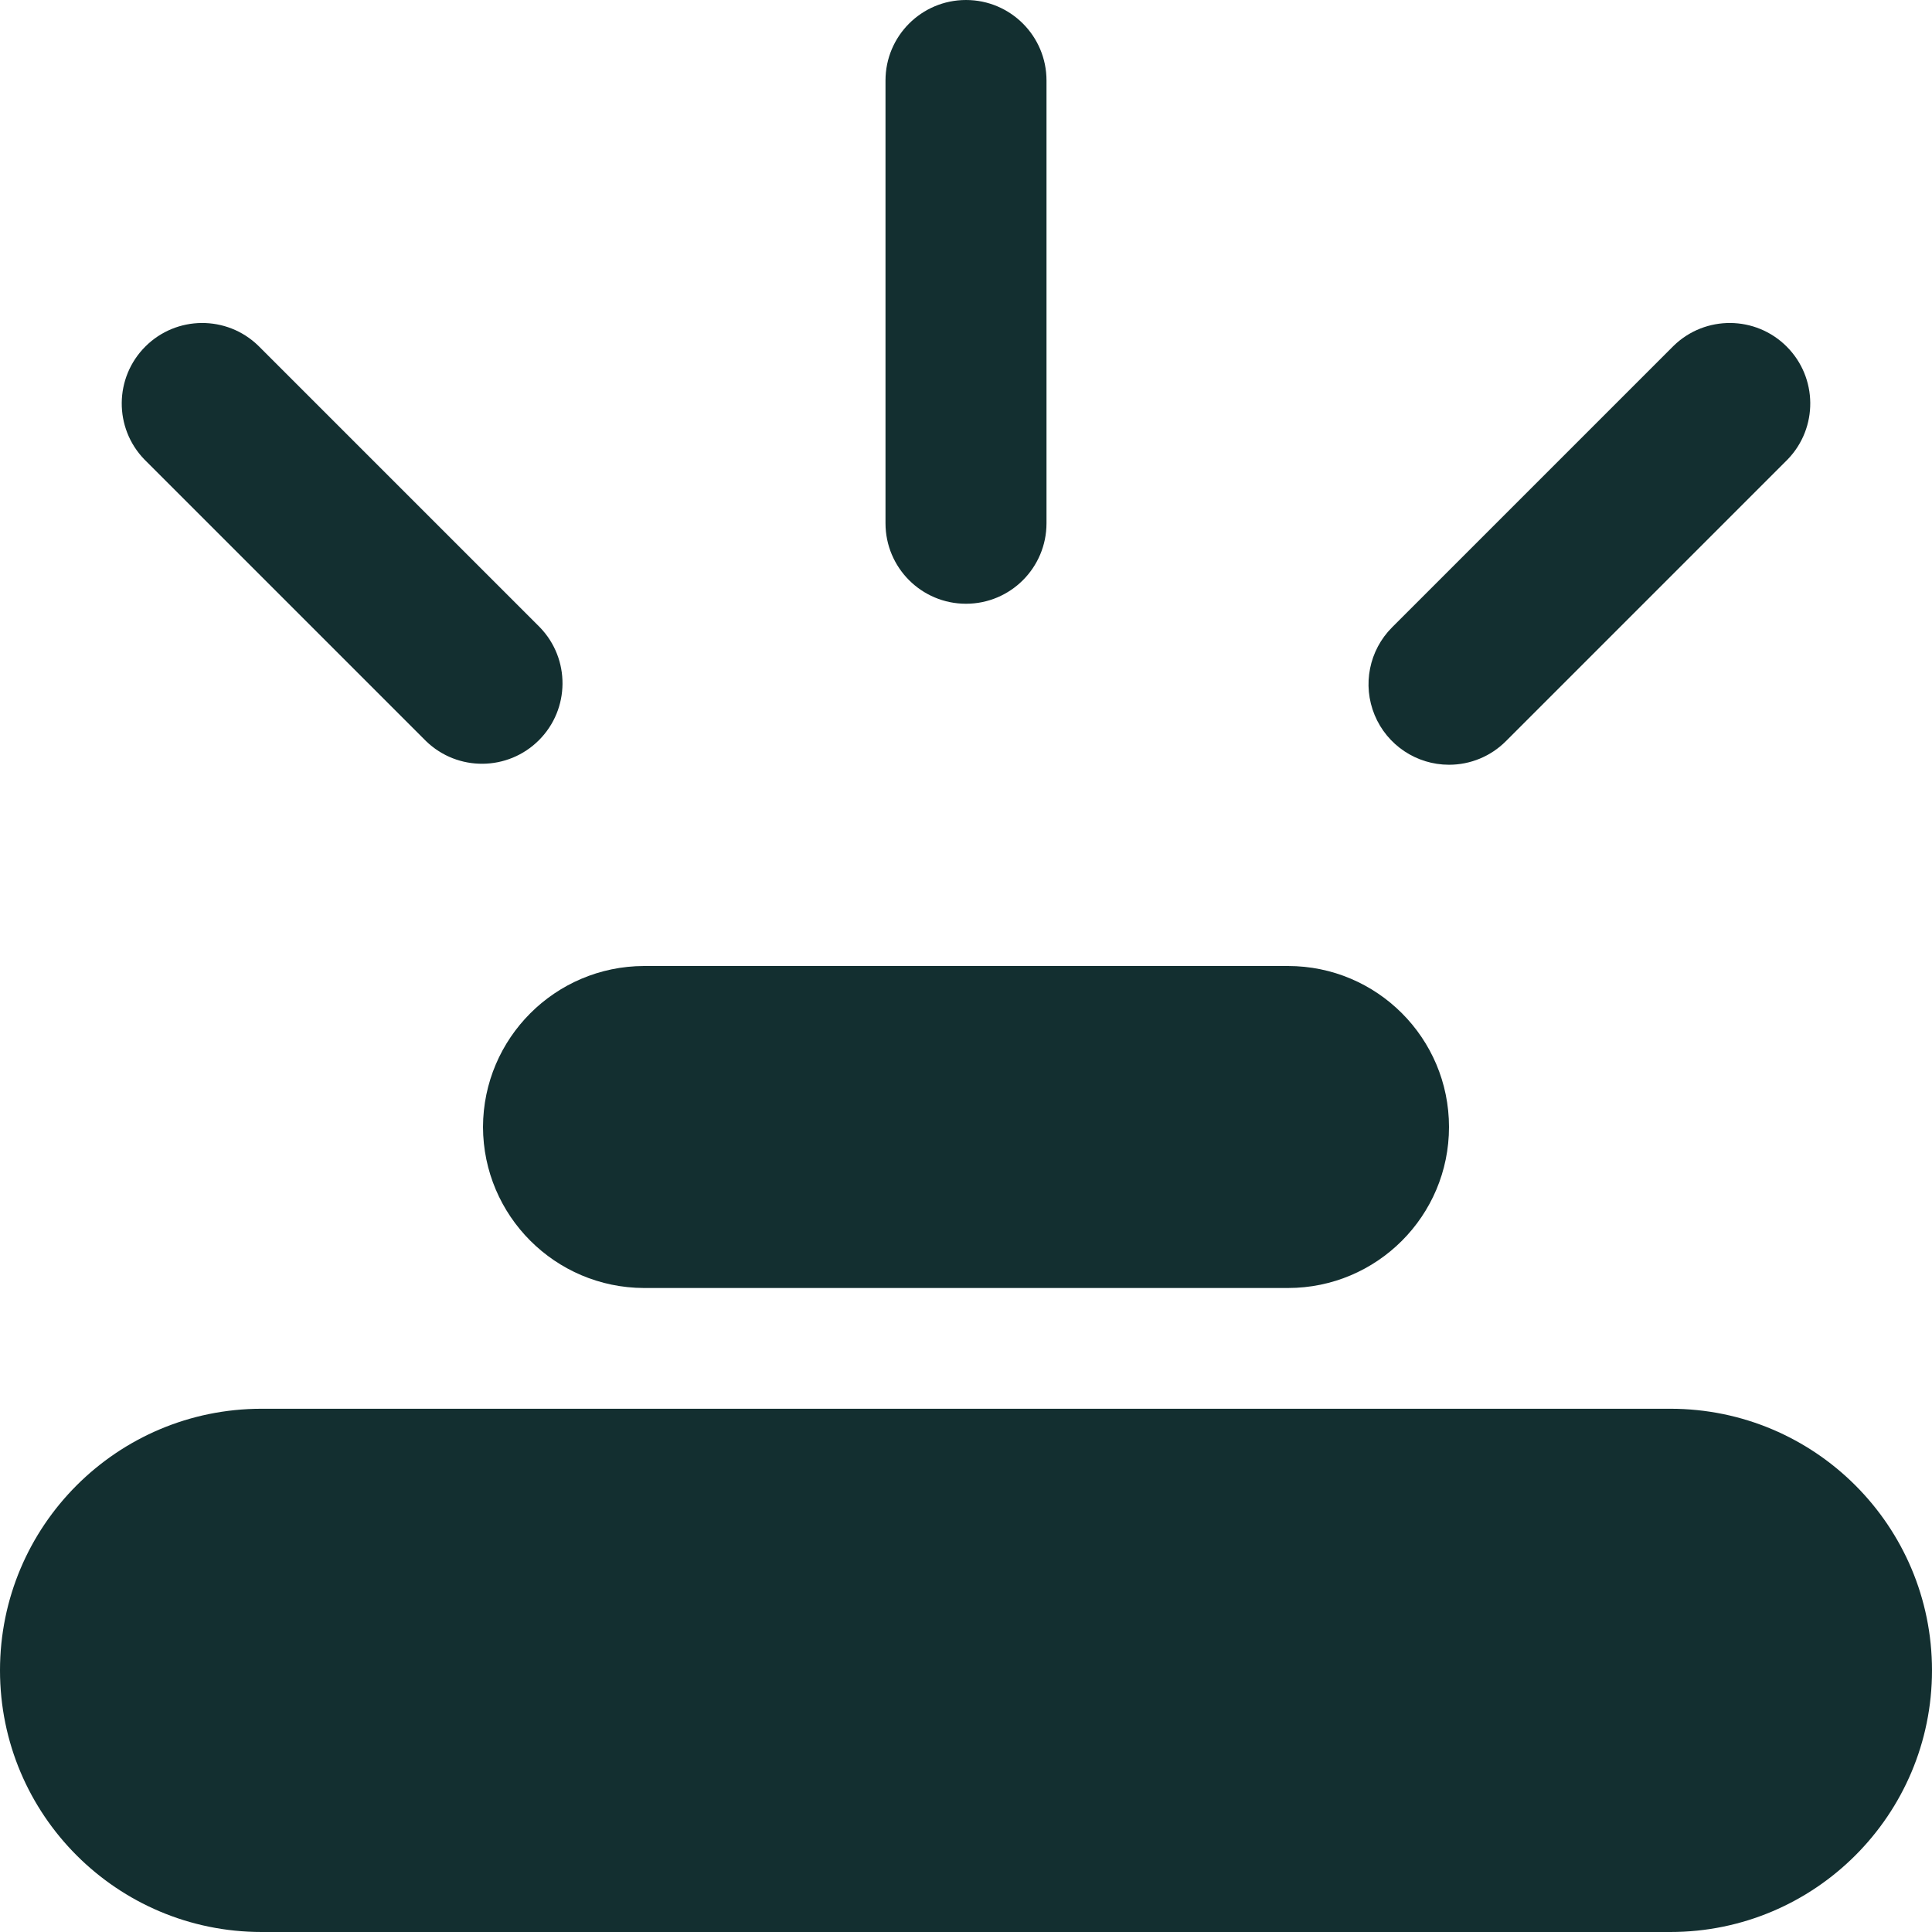
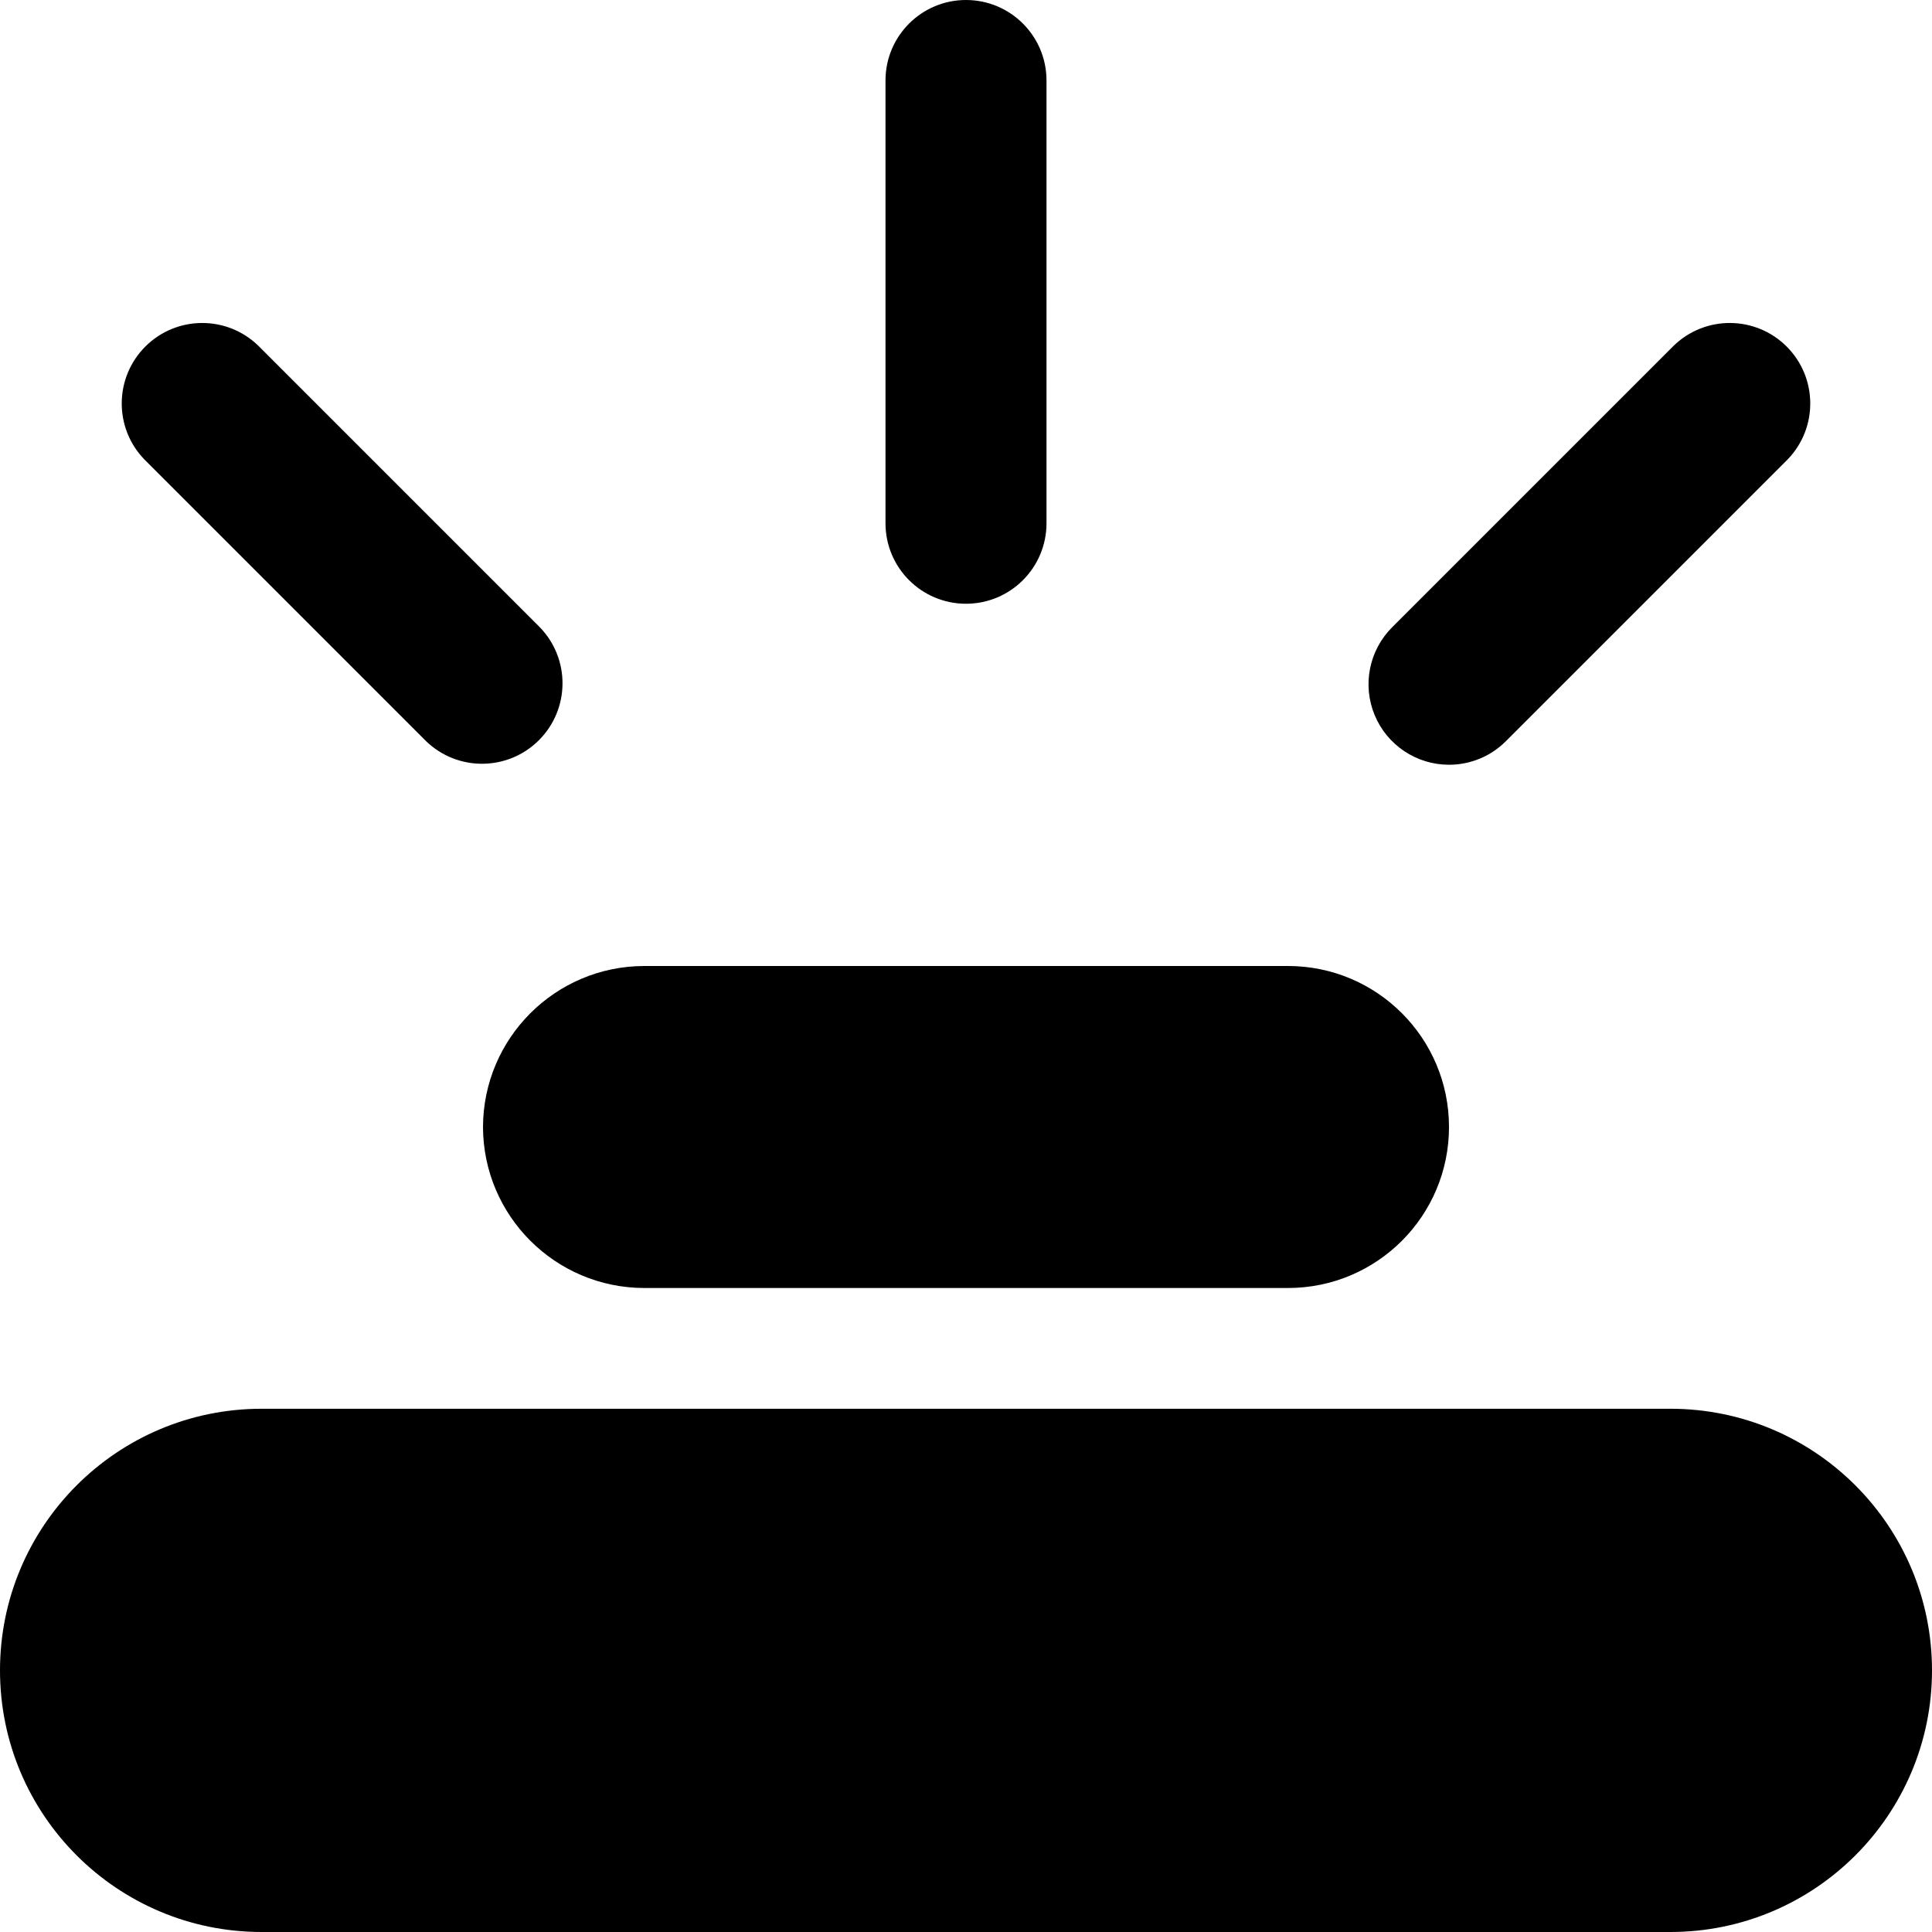
<svg xmlns="http://www.w3.org/2000/svg" viewBox="0 0 48 48" x="0px" y="0px">
-   <defs>
-     <style>g{fill:#132F30;}</style>
-   </defs>
  <g data-name="Layer 2">
    <g>
      <path d="M41.5,35H6.5a6.5,6.5,0,0,0,0,13h35a6.5,6.5,0,0,0,0-13Z" />
      <path d="M12,28a4.012,4.012,0,0,0,4,4H32a4,4,0,0,0,0-8H16A4.012,4.012,0,0,0,12,28Z" />
      <path d="M24,15a2,2,0,0,0,2-2V2a2,2,0,0,0-4,0V13A2,2,0,0,0,24,15Z" />
      <path d="M36,19a1.993,1.993,0,0,0,1.414-.586l7-7a2,2,0,0,0-2.828-2.828l-7,7A2,2,0,0,0,36,19Z" />
      <path d="M10.586,18.414a2,2,0,0,0,2.828-2.828l-7-7a2,2,0,0,0-2.828,2.828Z" />
    </g>
  </g>
</svg>
